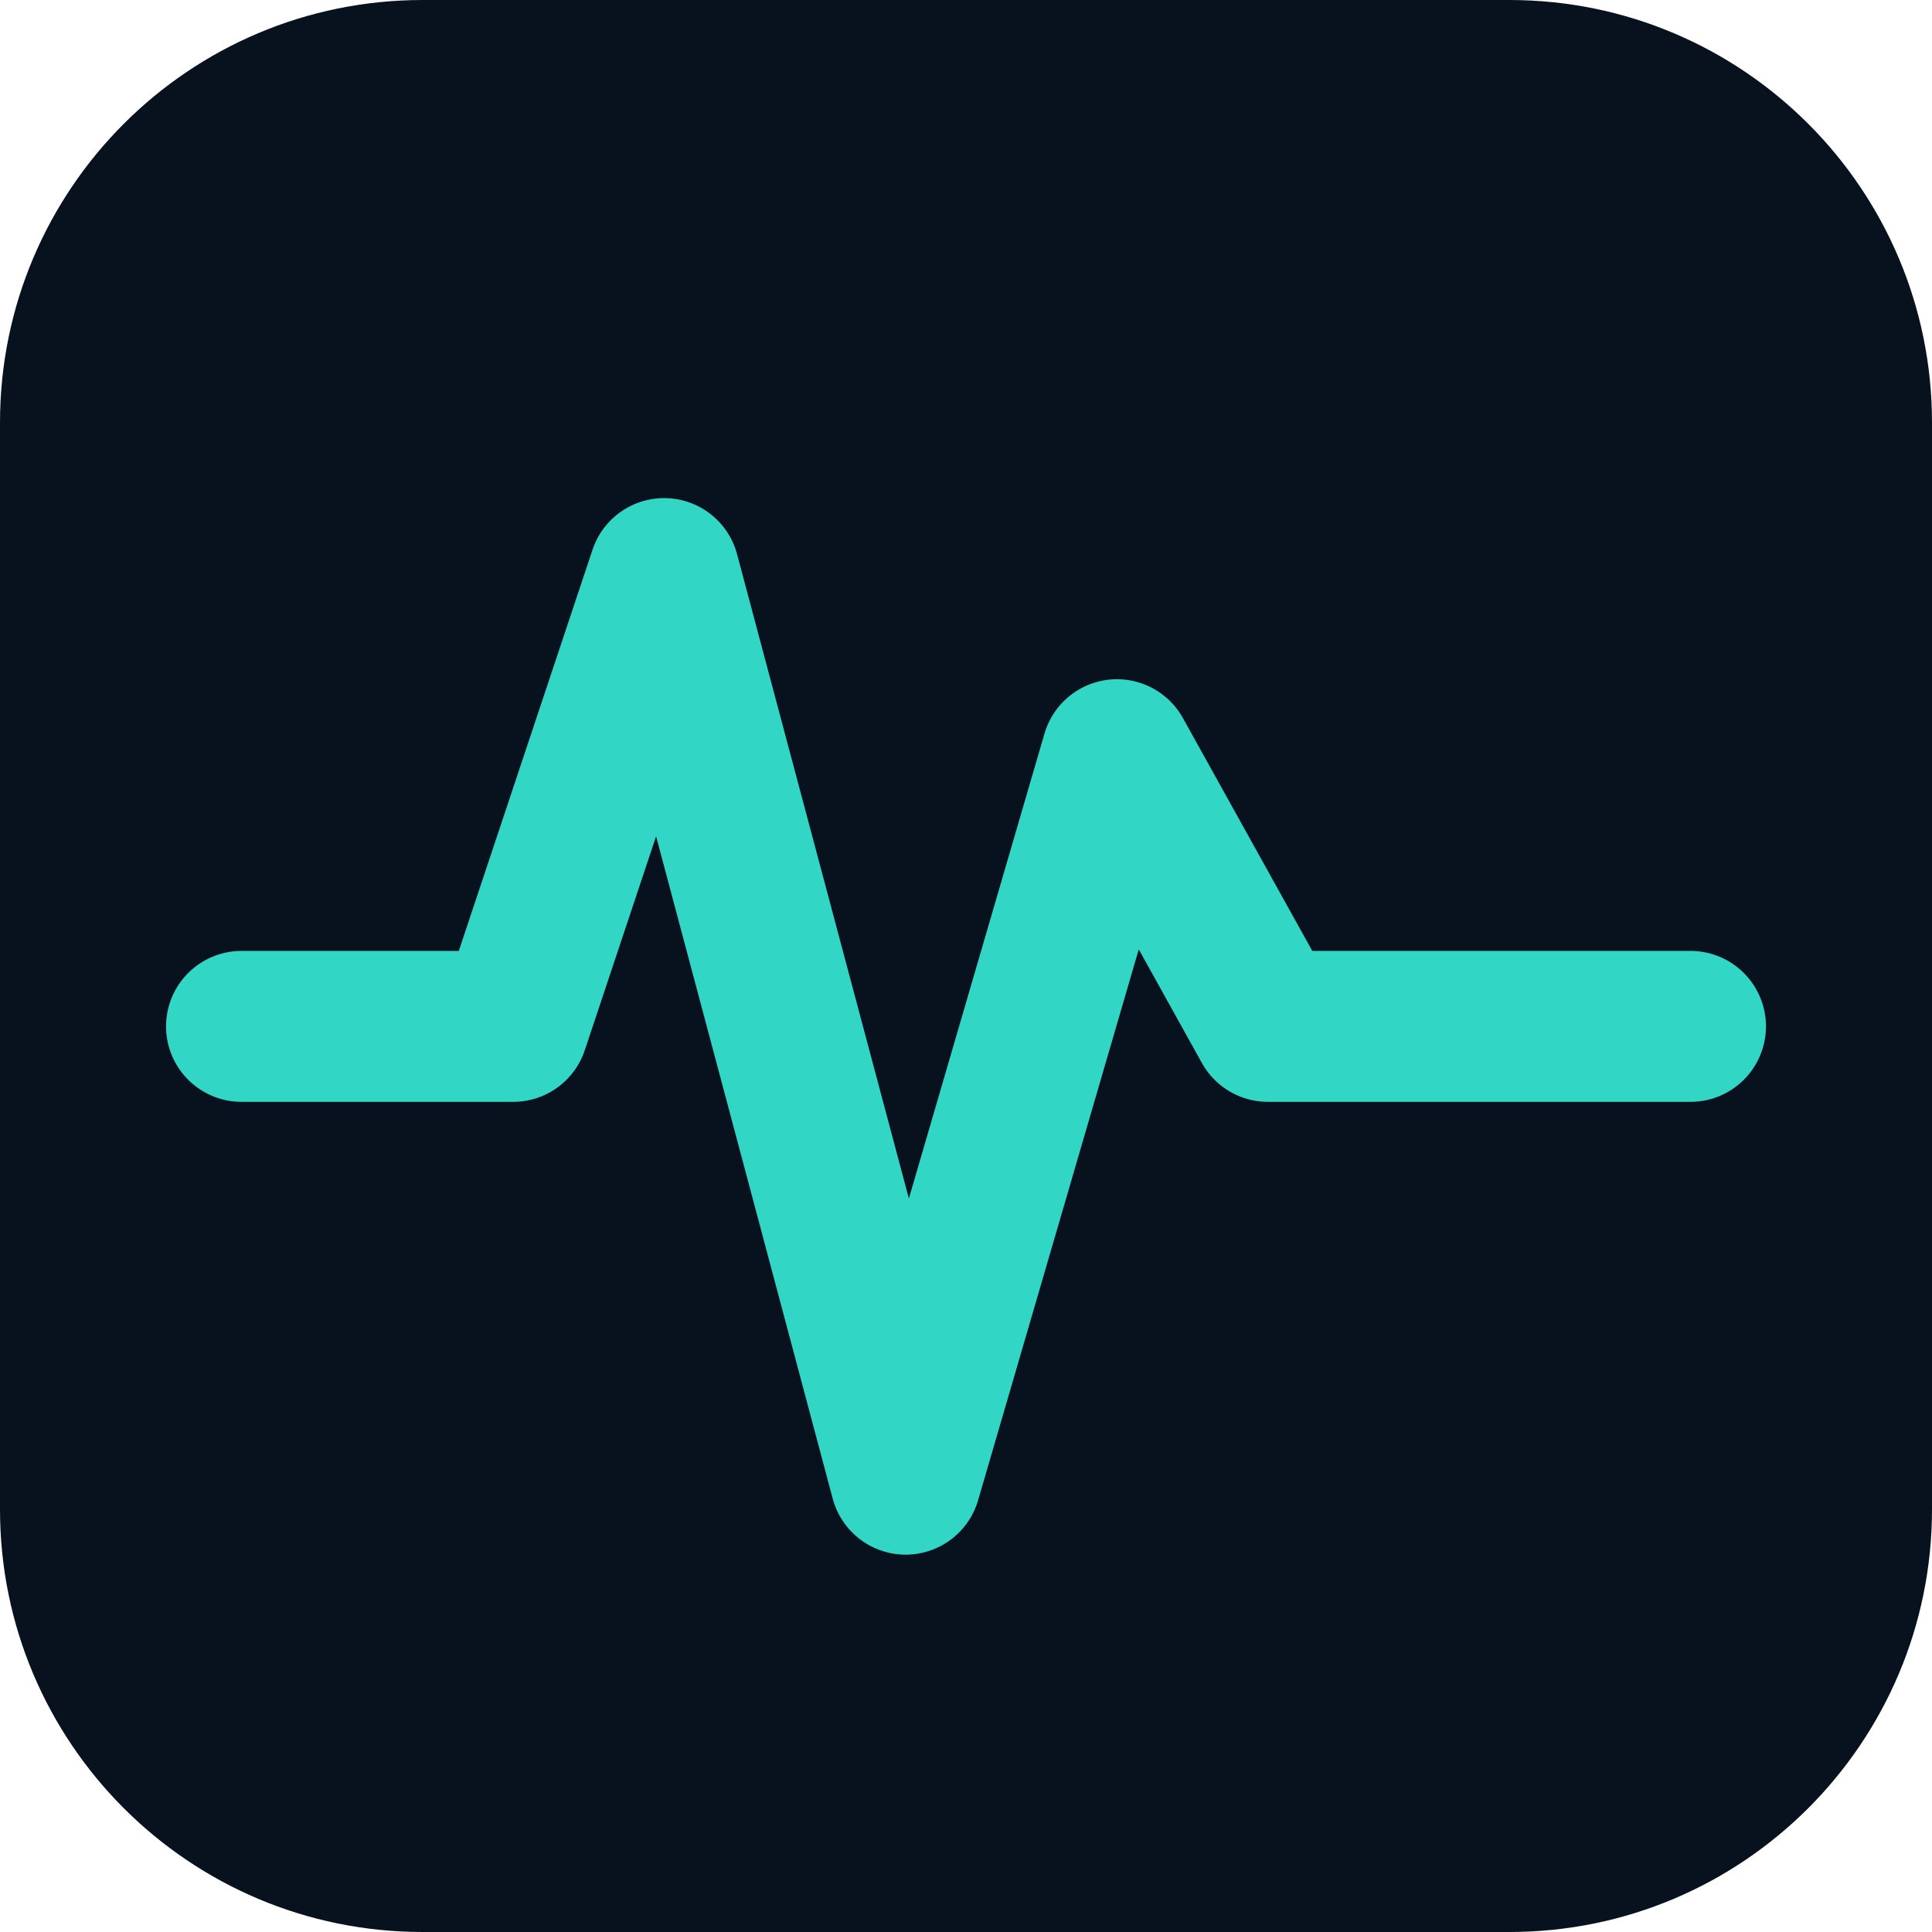
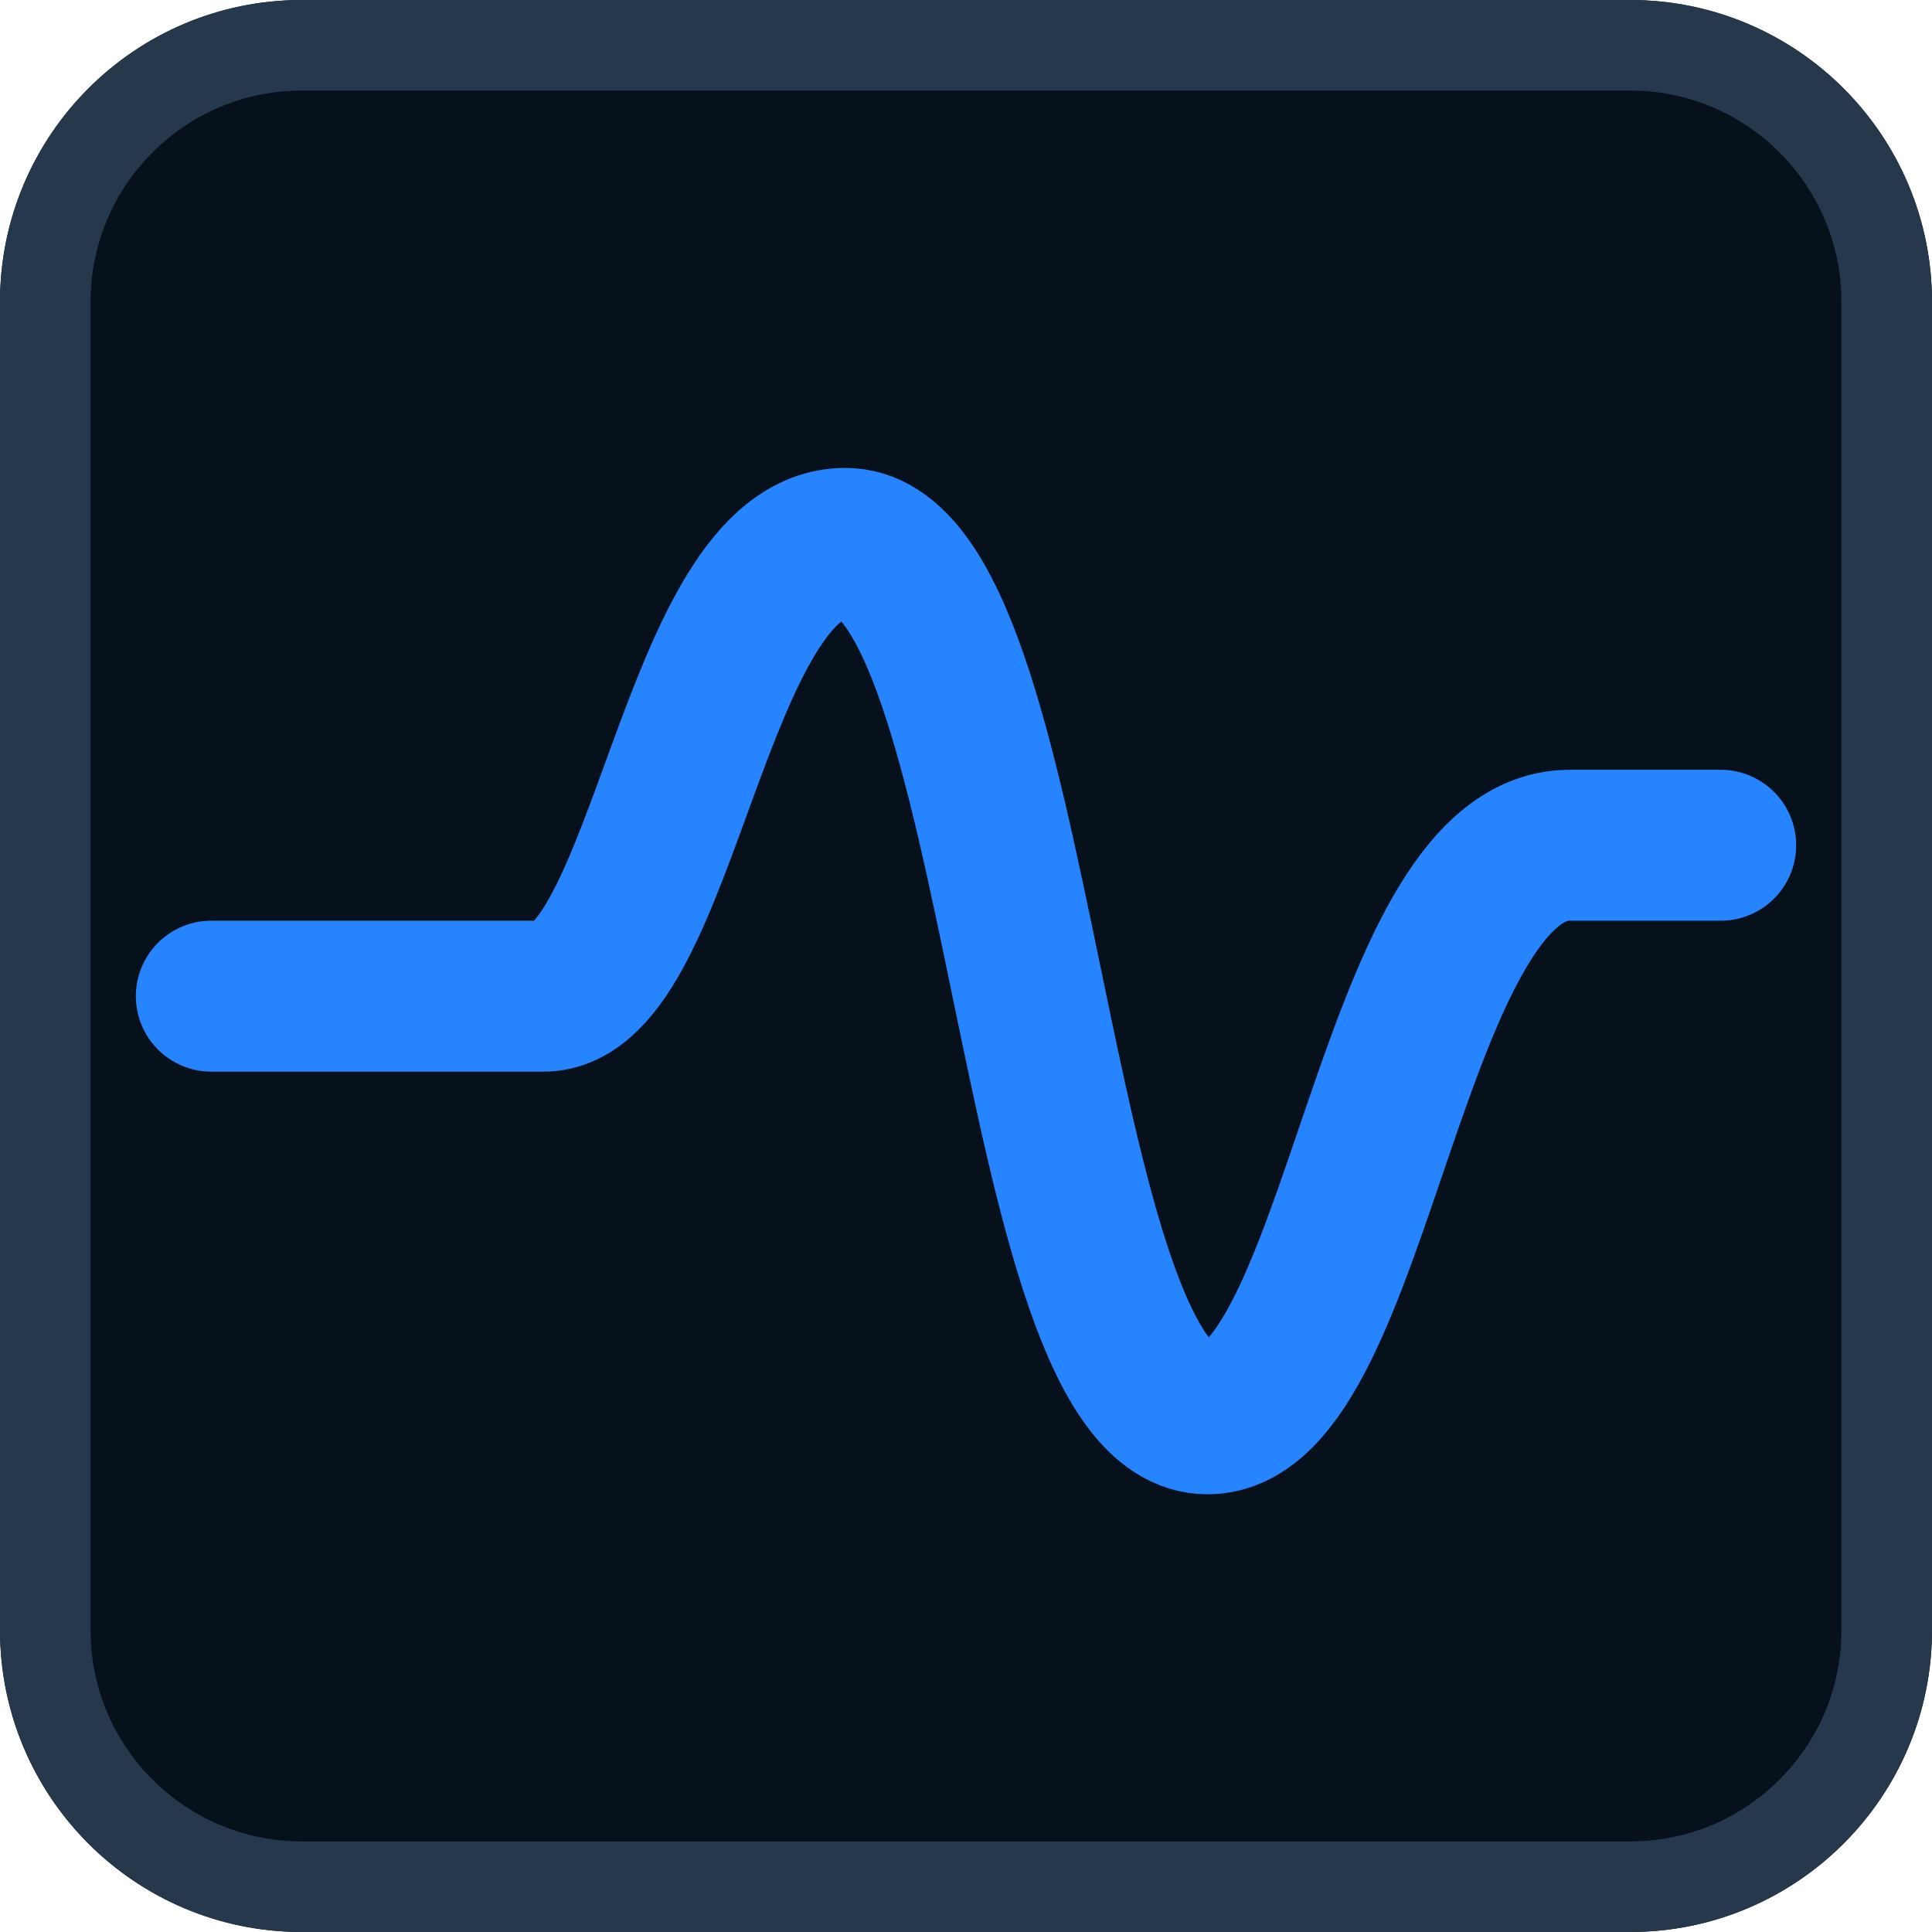
<svg xmlns="http://www.w3.org/2000/svg" viewBox="0 0 64 64">
-   <rect width="64" height="64" rx="14" fill="#07121e" />
-   <path d="M8 34h9l5-15 8 30 7-24 5 9h14" fill="none" stroke="#32d6c5" stroke-linecap="round" stroke-linejoin="round" stroke-width="5" />
+   <rect width="64" height="64" rx="10" fill="#07111c" />
+   <path d="M7 33h11c4 0 5-15 10-15 6 0 6 29 12 29 5 0 6-19 12-19h5" fill="none" stroke="#2684ff" stroke-linecap="round" stroke-linejoin="round" stroke-width="5" />
+   <rect x="1.5" y="1.5" width="61" height="61" rx="8.5" fill="none" stroke="#26384b" stroke-width="3" />
</svg>
